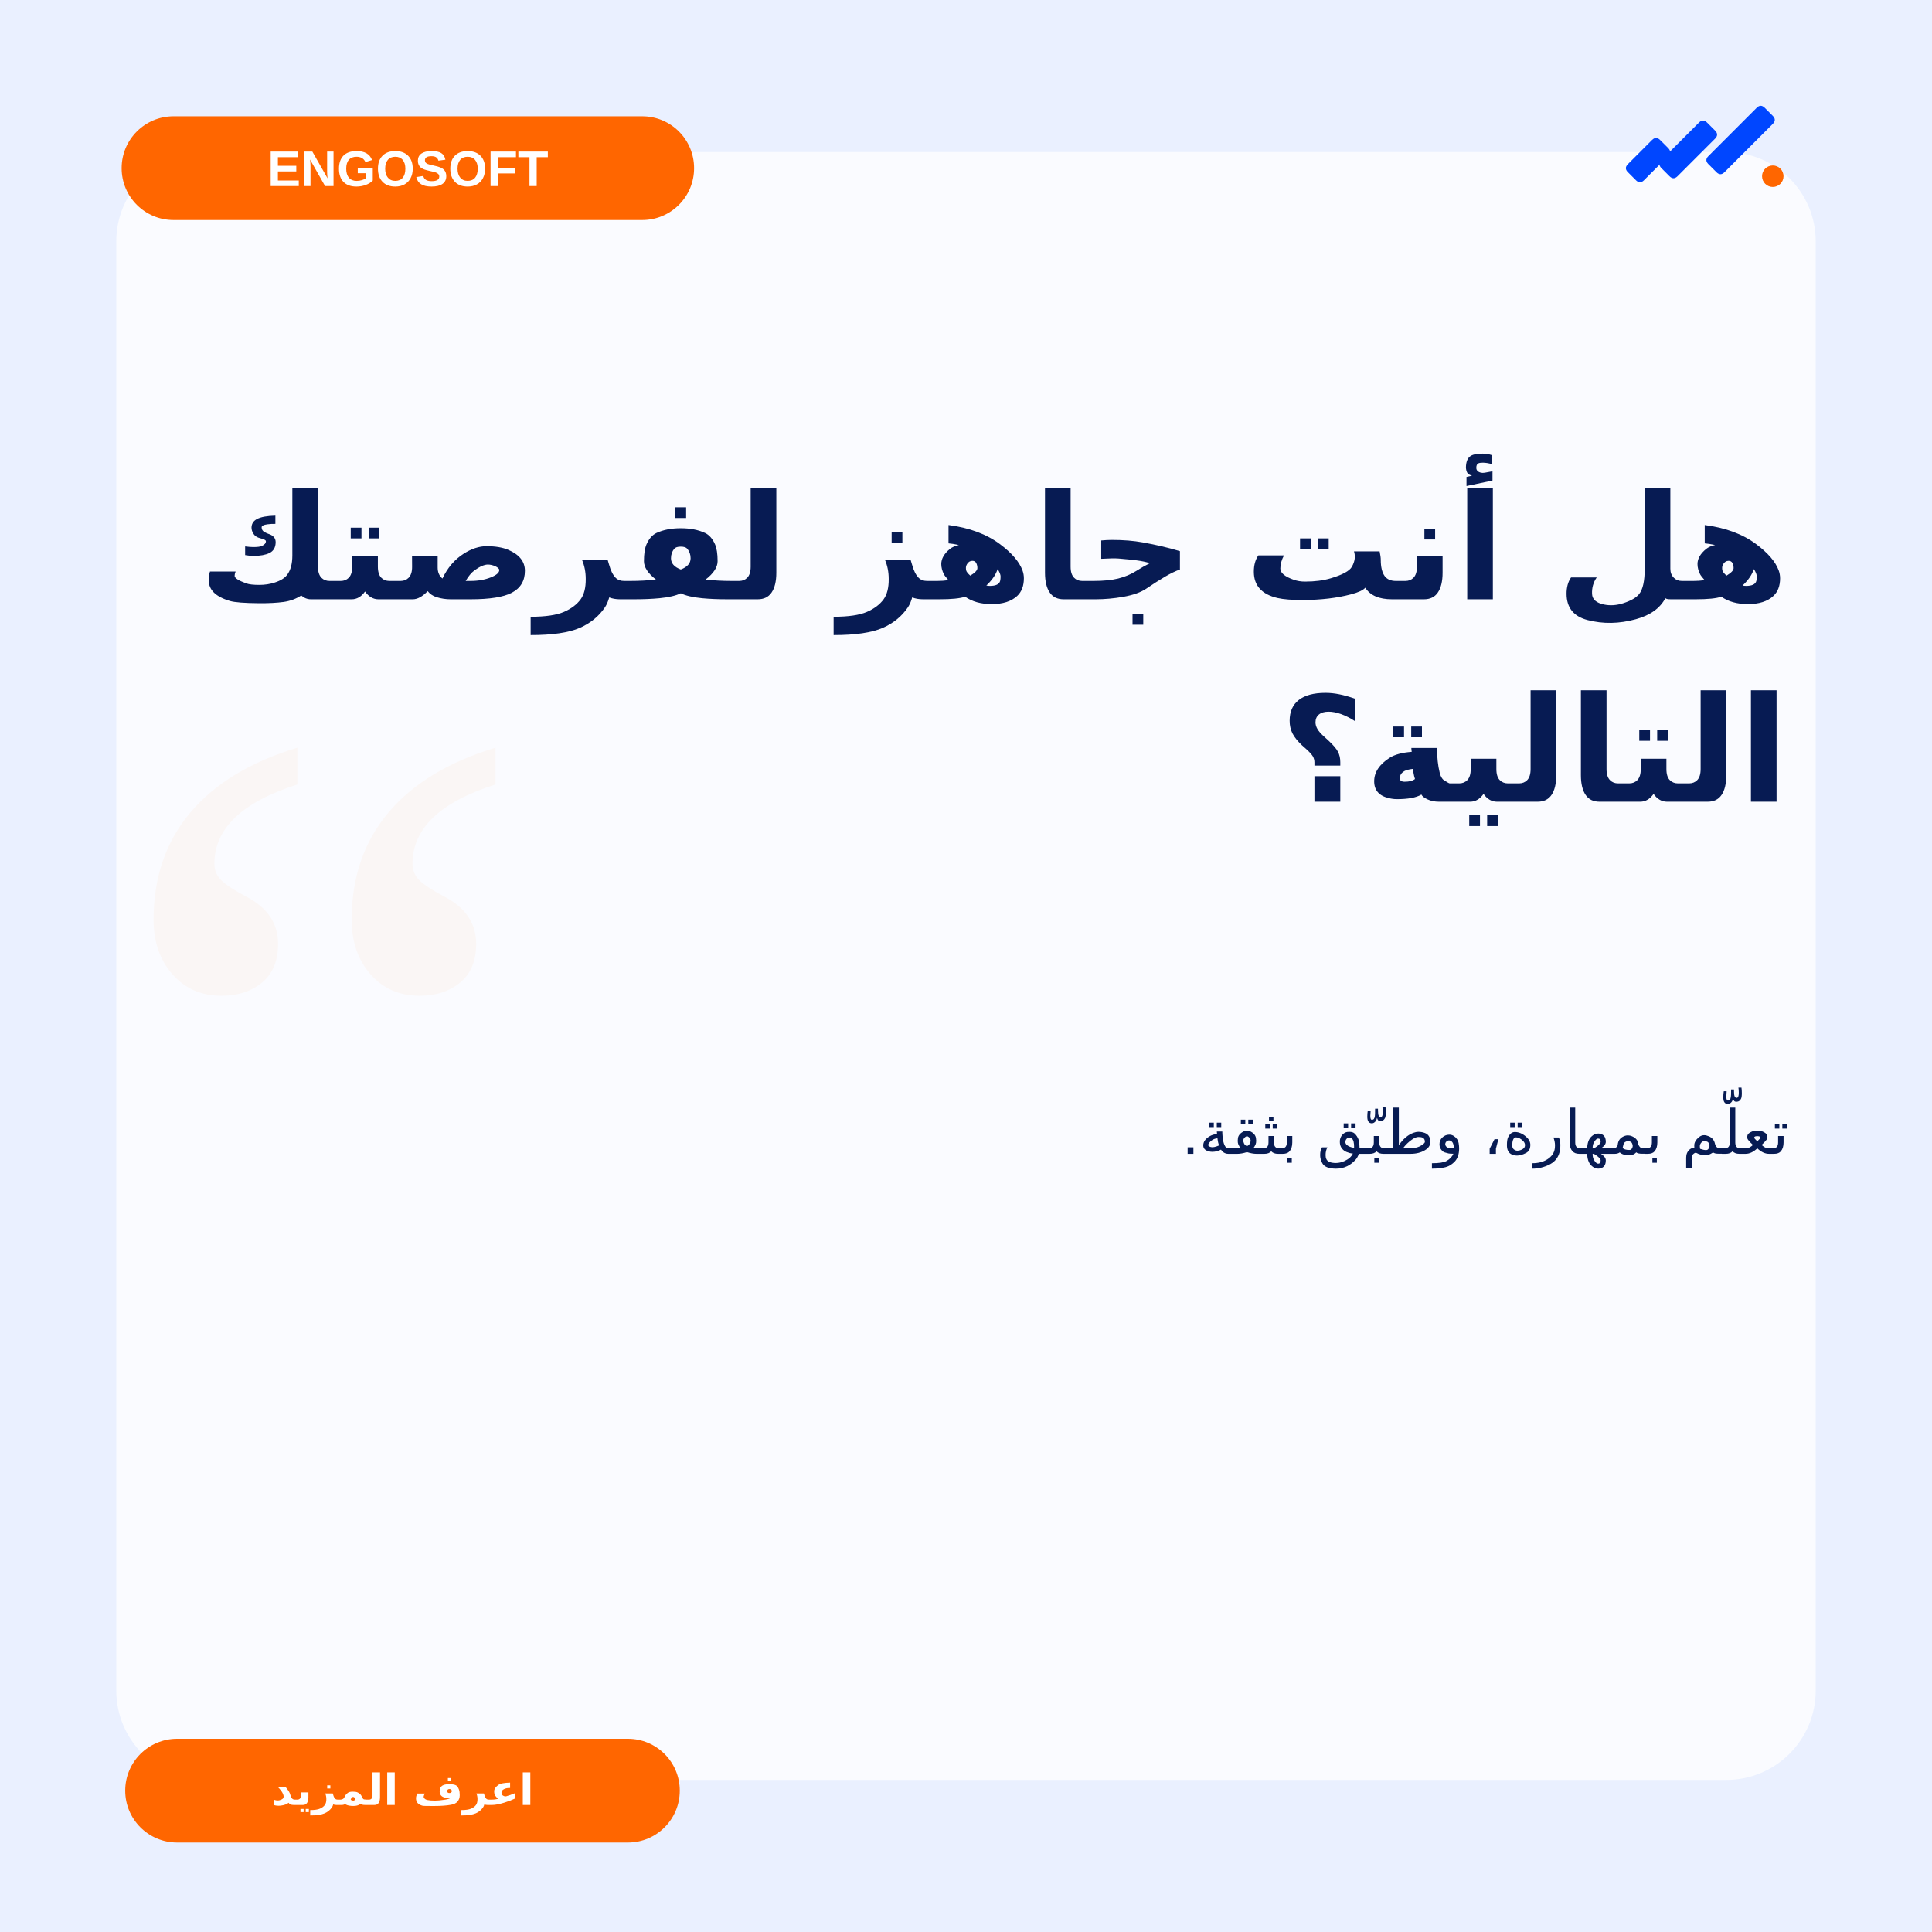
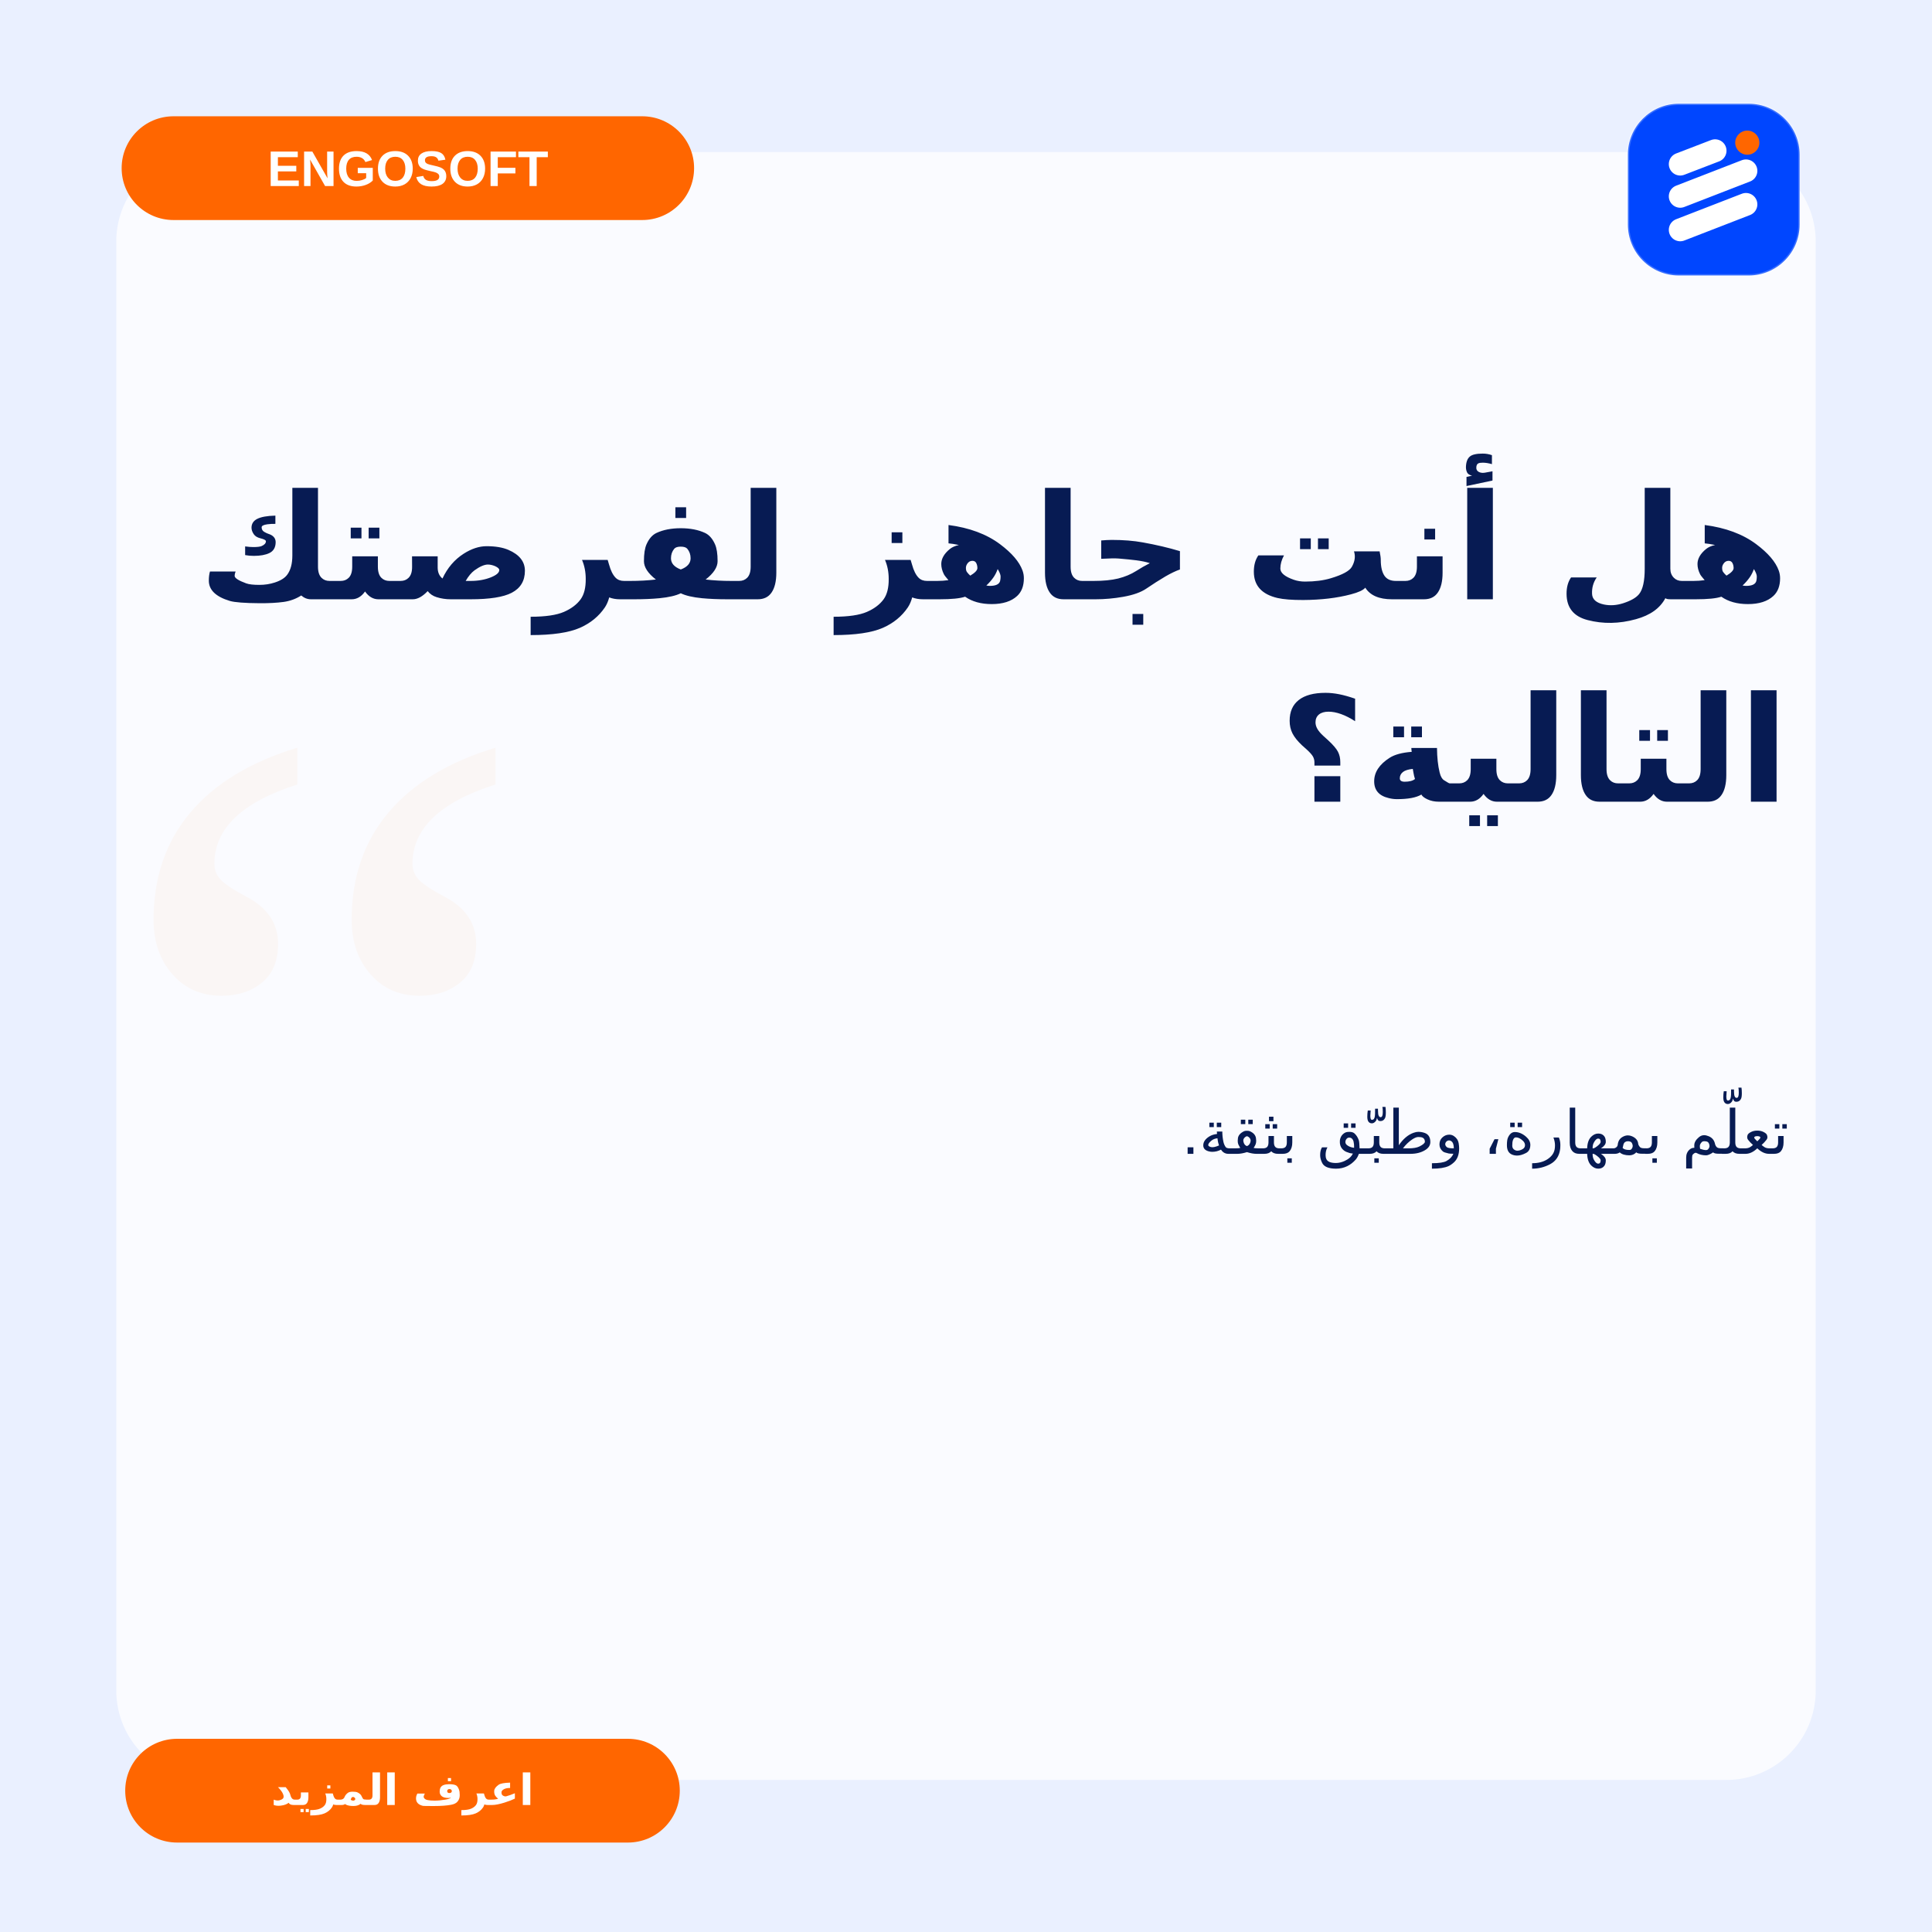
<svg xmlns="http://www.w3.org/2000/svg" width="1080" height="1080" viewBox="0 0 1080 1080" role="img" aria-label="هل أنت جاهز لفرصتك التالية؟">
  <rect width="1080" height="1080" fill="#eaf0ff" />
  <text x="60" y="777.6" fill="#ff6600" font-size="540" opacity=".15">“</text>
  <rect x="65" y="85" width="950" height="910" rx="50" fill="#fff" opacity=".75" />
  <rect x="68" y="65" width="320" height="58" rx="29" fill="#ff6600" />
  <text x="228" y="104" text-anchor="middle" fill="#fff" font-family="Almarai, Arial" font-size="28" font-weight="700">ENGOSOFT</text>
-   <g transform="translate(910 58) scale(0.75)" fill="#0046ff">
-     <path d="M0 45 18 27q3-3 6 0l6 6q3 3 0 6L12 57q-3 3-6 0l-6-6q-3-3 0-6Z" />
-     <path d="M25 42 53 14q3-3 6 0l6 6q3 3 0 6L37 54q-3 3-6 0l-6-6q-3-3 0-6Z" />
-     <path d="M60 39 96 3q3-3 6 0l6 6q3 3 0 6L72 51q-3 3-6 0l-6-6q-3-3 0-6Z" />
-     <circle cx="108" cy="54" r="8" fill="#ff6600" />
+   <g transform="translate(910 58) scale(0.75)">
+     <rect width="128" height="128" rx="38" fill="#0046ff" stroke="#ffffff" stroke-opacity=".22" stroke-width="2" />
+     <path d="M39 45 65 35M39 69 88 50M39 94 88 75" stroke="#fff" stroke-width="17" stroke-linecap="round" />
+     <circle cx="89" cy="29" r="9" fill="#ff6600" />
  </g>
  <text x="1000" y="335" direction="rtl" text-anchor="start" fill="#071b53" font-family="Almarai, Arial, sans-serif" font-size="82" font-weight="700">هل أنت جاهز لفرصتك</text>
  <text x="1000" y="448.16" direction="rtl" text-anchor="start" fill="#071b53" font-family="Almarai, Arial, sans-serif" font-size="82" font-weight="700">التالية؟</text>
  <text x="1000" y="645" direction="rtl" text-anchor="start" fill="#071b53" font-family="Almarai, Arial, sans-serif" font-size="34" font-weight="400">تعلّم بمهارة، وطبّق بثقة.</text>
  <rect x="70" y="972" width="310" height="58" rx="29" fill="#ff6600" />
  <text x="225" y="1009" text-anchor="middle" fill="#fff" font-family="Almarai, Arial" font-size="24" font-weight="700">اعرف المزيد</text>
</svg>
